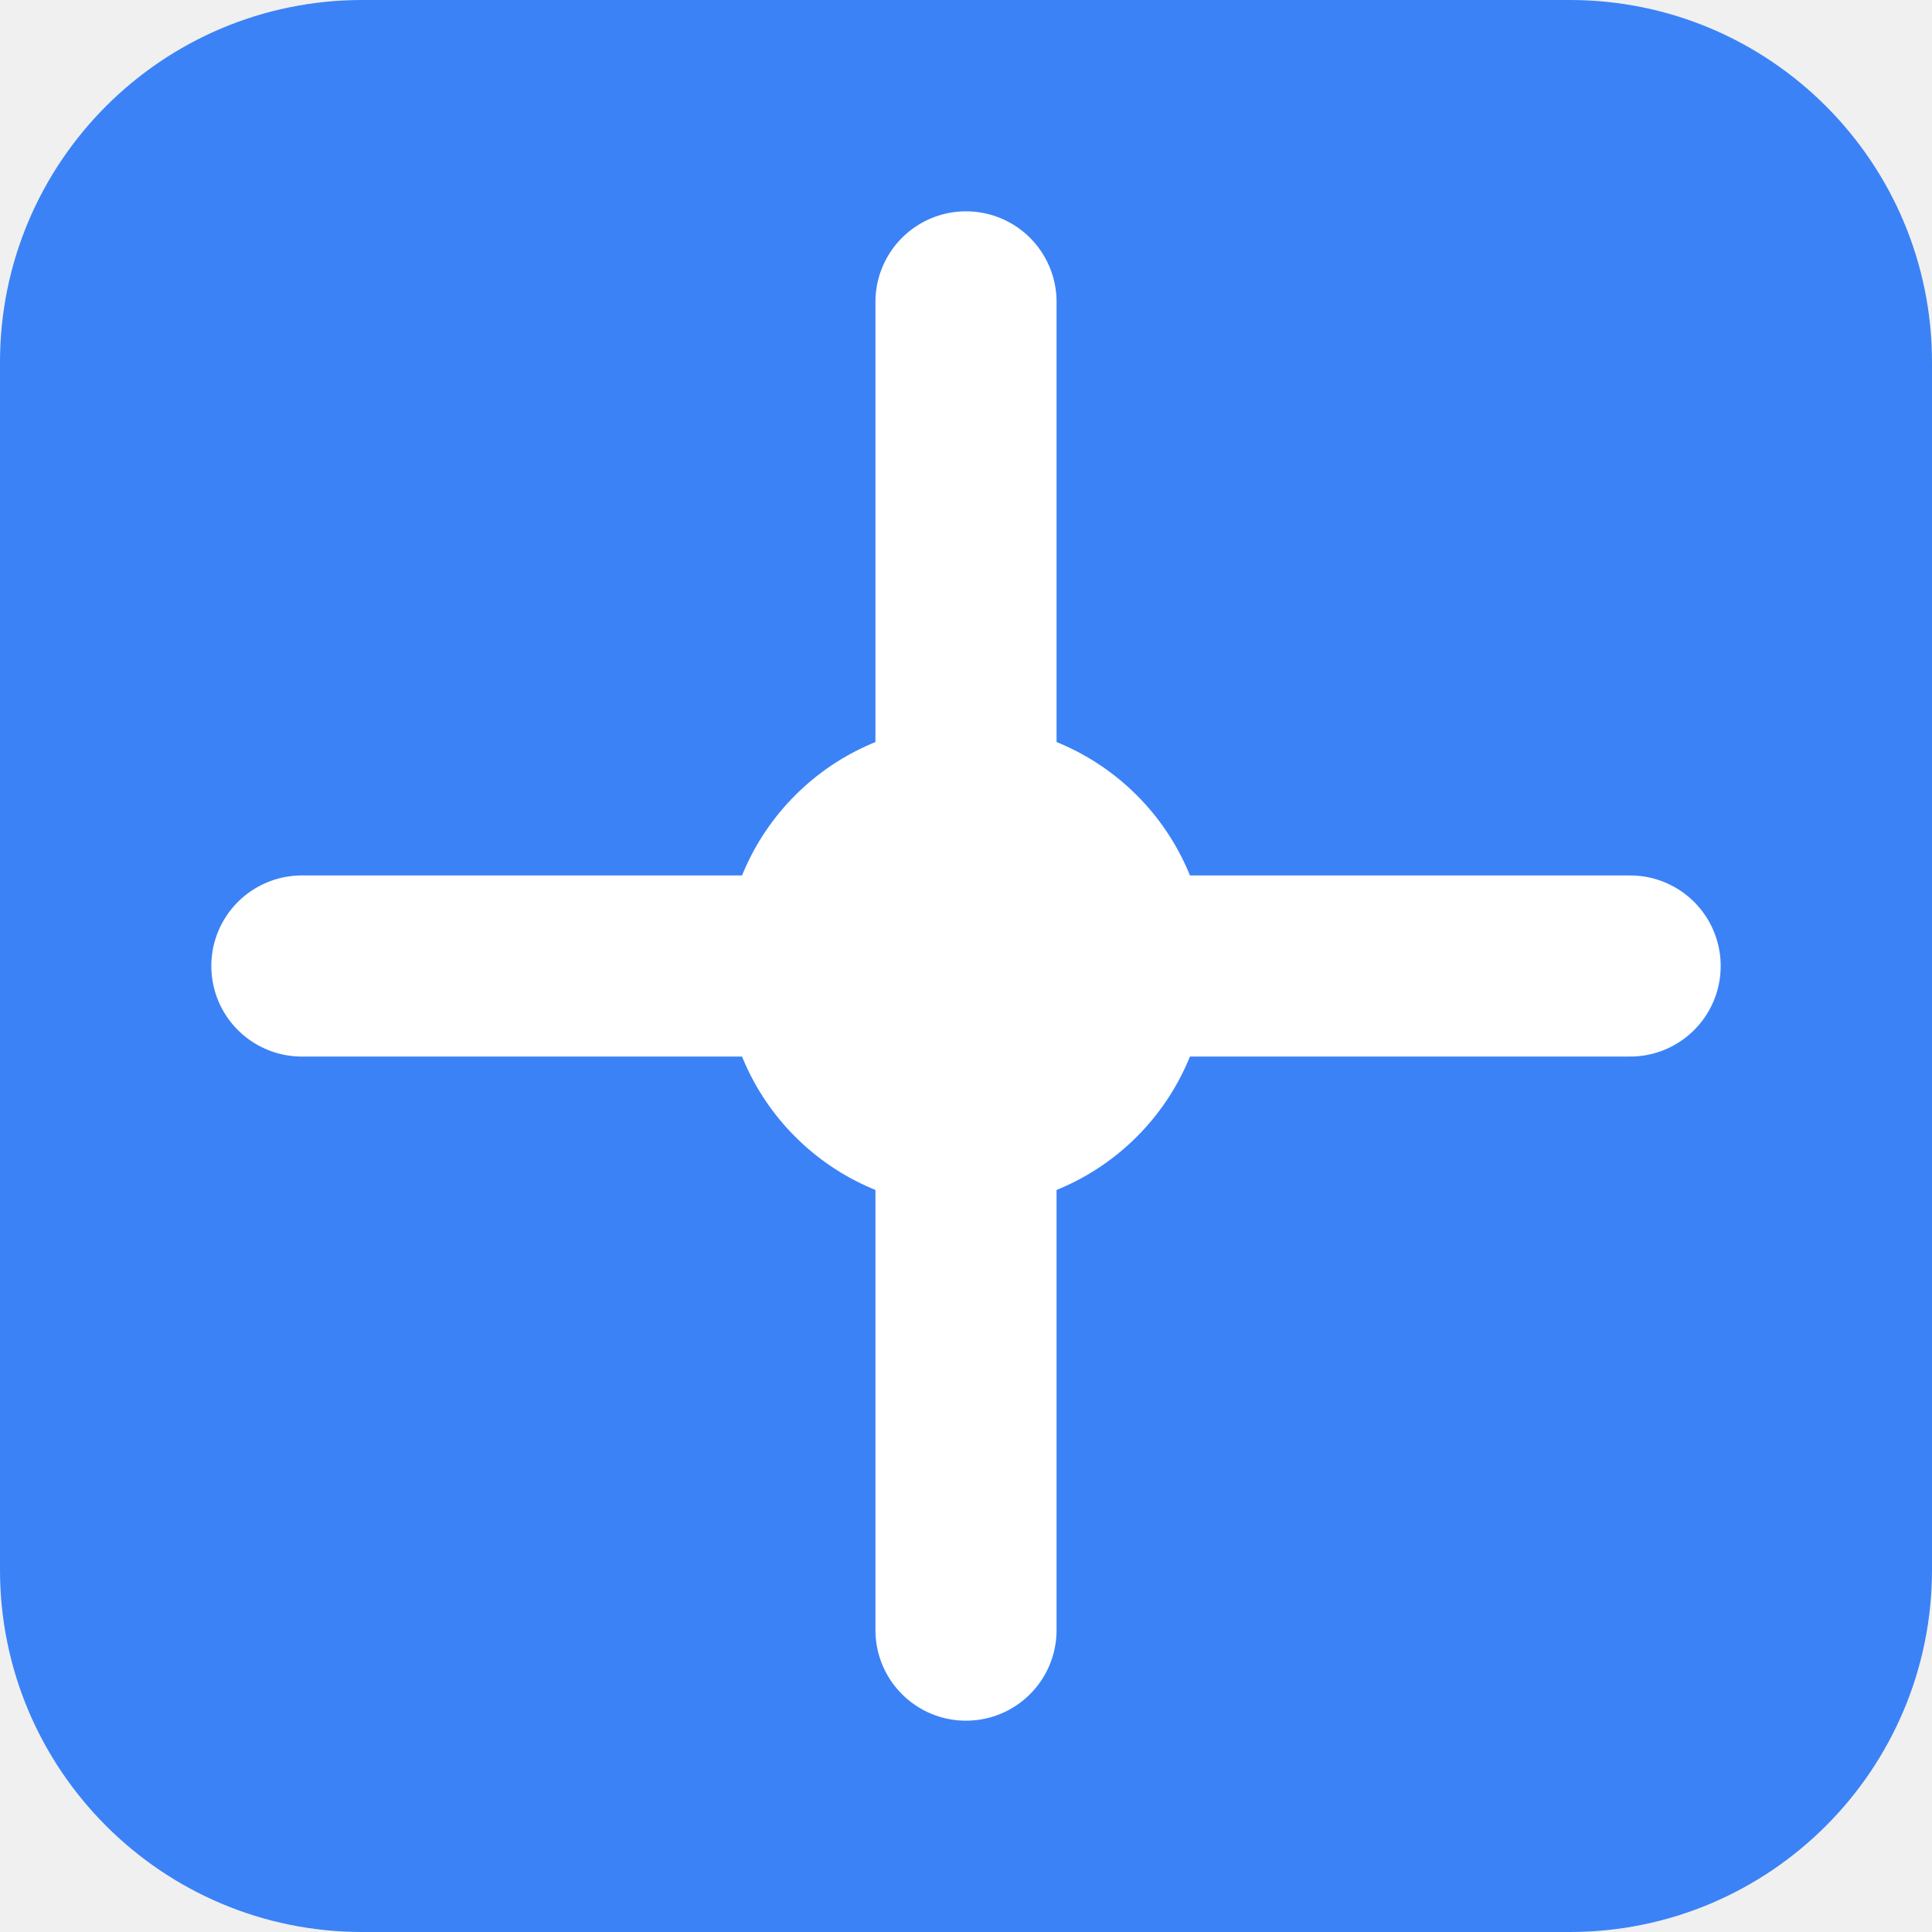
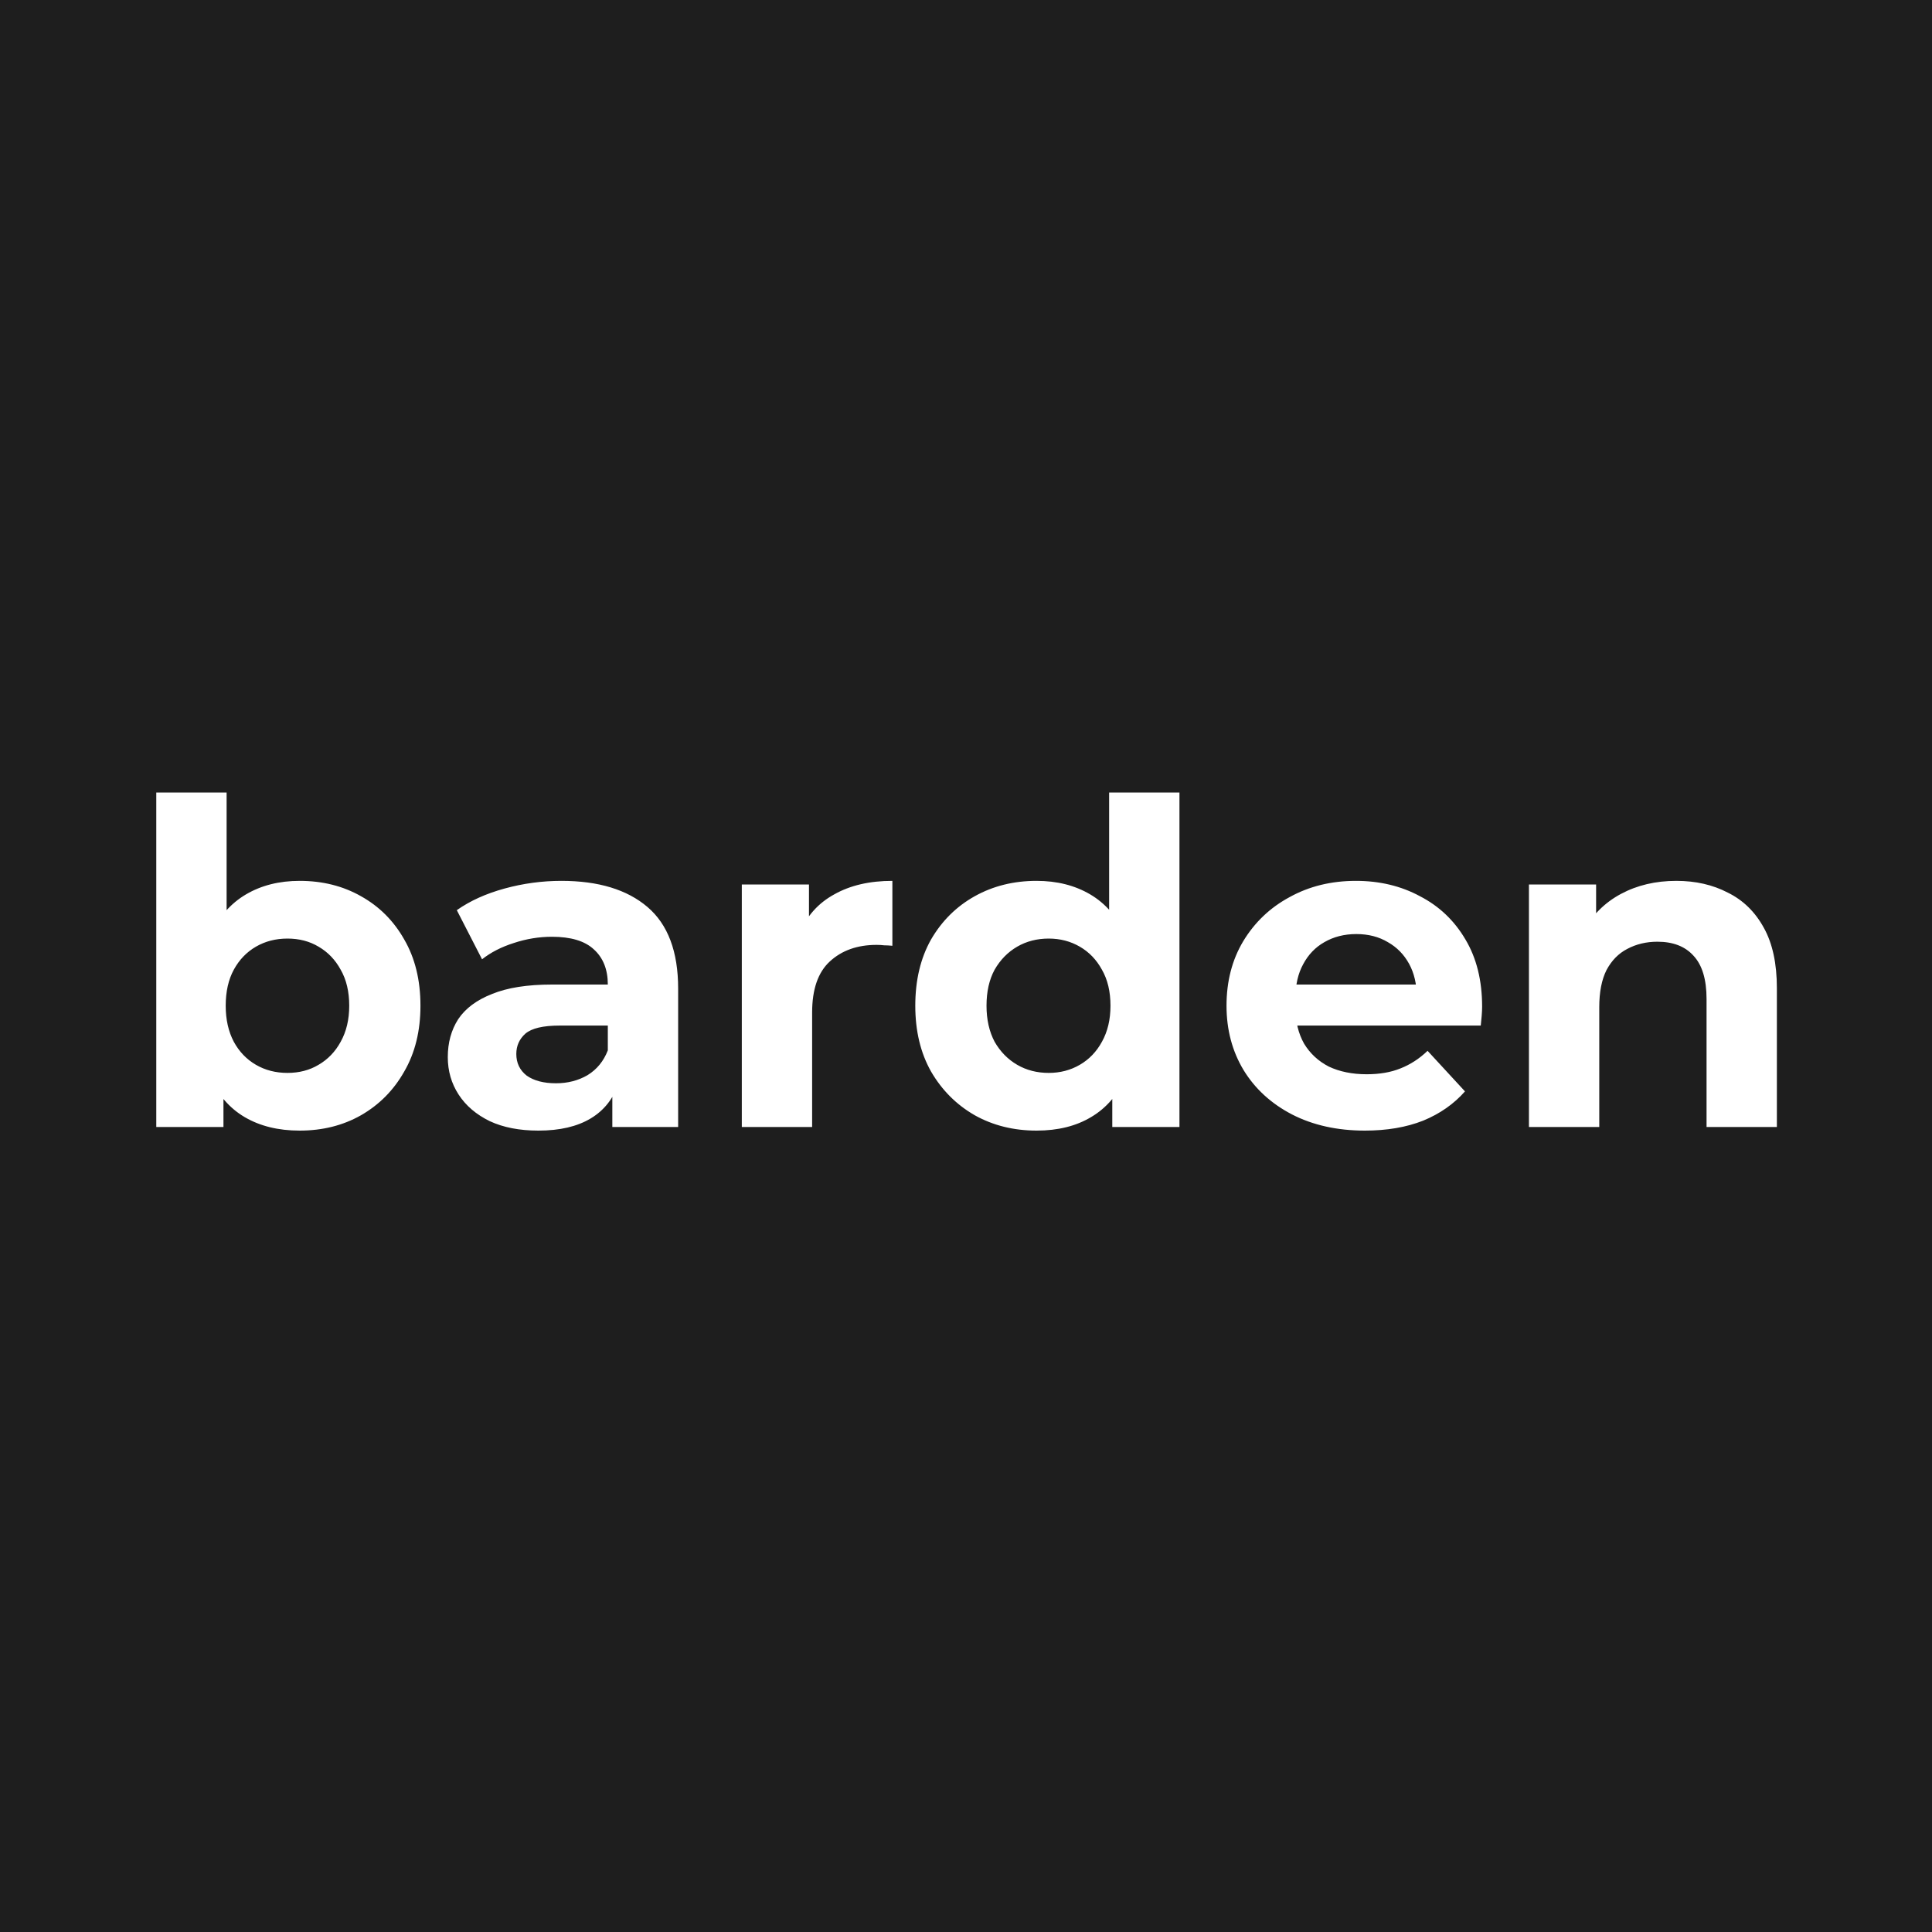
- <svg xmlns="http://www.w3.org/2000/svg" viewBox="0 0 128 128">
-   <rect width="128" height="128" rx="24" fill="#3b82f6" />
-   <path d="M64 20 L64 108 M20 64 L108 64" stroke="white" stroke-width="12" stroke-linecap="round" />
-   <circle cx="64" cy="64" r="16" fill="white" />
+ <svg xmlns="http://www.w3.org/2000/svg" width="120" height="120" viewBox="0 0 120 120" fill="none">
+   <rect width="120" height="120" fill="#1E1E1E" />
+   <path d="M18.611 70.224C17.286 70.224 16.147 69.944 15.195 69.384C14.243 68.824 13.515 67.975 13.011 66.836C12.507 65.679 12.255 64.223 12.255 62.468C12.255 60.695 12.517 59.239 13.039 58.1C13.581 56.961 14.327 56.112 15.279 55.552C16.231 54.992 17.342 54.712 18.611 54.712C20.03 54.712 21.299 55.029 22.419 55.664C23.558 56.299 24.454 57.195 25.107 58.352C25.779 59.509 26.115 60.881 26.115 62.468C26.115 64.036 25.779 65.399 25.107 66.556C24.454 67.713 23.558 68.619 22.419 69.272C21.299 69.907 20.03 70.224 18.611 70.224ZM9.707 70V49.224H14.075V57.988L13.795 62.44L13.879 66.92V70H9.707ZM17.855 66.64C18.583 66.64 19.227 66.472 19.787 66.136C20.366 65.8 20.823 65.324 21.159 64.708C21.514 64.073 21.691 63.327 21.691 62.468C21.691 61.591 21.514 60.844 21.159 60.228C20.823 59.612 20.366 59.136 19.787 58.8C19.227 58.464 18.583 58.296 17.855 58.296C17.127 58.296 16.474 58.464 15.895 58.8C15.317 59.136 14.859 59.612 14.523 60.228C14.187 60.844 14.019 61.591 14.019 62.468C14.019 63.327 14.187 64.073 14.523 64.708C14.859 65.324 15.317 65.8 15.895 66.136C16.474 66.472 17.127 66.64 17.855 66.64ZM38.033 70V67.06L37.753 66.416V61.152C37.753 60.219 37.464 59.491 36.885 58.968C36.325 58.445 35.457 58.184 34.281 58.184C33.479 58.184 32.685 58.315 31.901 58.576C31.136 58.819 30.483 59.155 29.941 59.584L28.373 56.532C29.195 55.953 30.184 55.505 31.341 55.188C32.499 54.871 33.675 54.712 34.869 54.712C37.165 54.712 38.948 55.253 40.217 56.336C41.487 57.419 42.121 59.108 42.121 61.404V70H38.033ZM33.441 70.224C32.265 70.224 31.257 70.028 30.417 69.636C29.577 69.225 28.933 68.675 28.485 67.984C28.037 67.293 27.813 66.519 27.813 65.66C27.813 64.764 28.028 63.98 28.457 63.308C28.905 62.636 29.605 62.113 30.557 61.74C31.509 61.348 32.751 61.152 34.281 61.152H38.285V63.7H34.757C33.731 63.7 33.021 63.868 32.629 64.204C32.256 64.54 32.069 64.96 32.069 65.464C32.069 66.024 32.284 66.472 32.713 66.808C33.161 67.125 33.768 67.284 34.533 67.284C35.261 67.284 35.915 67.116 36.493 66.78C37.072 66.425 37.492 65.912 37.753 65.24L38.425 67.256C38.108 68.227 37.529 68.964 36.689 69.468C35.849 69.972 34.767 70.224 33.441 70.224ZM46.075 70V54.936H50.247V59.192L49.659 57.96C50.107 56.896 50.825 56.093 51.815 55.552C52.804 54.992 54.008 54.712 55.427 54.712V58.744C55.24 58.725 55.072 58.716 54.923 58.716C54.773 58.697 54.615 58.688 54.447 58.688C53.252 58.688 52.281 59.033 51.535 59.724C50.807 60.396 50.443 61.451 50.443 62.888V70H46.075ZM64.382 70.224C62.964 70.224 61.685 69.907 60.546 69.272C59.408 68.619 58.502 67.713 57.83 66.556C57.177 65.399 56.85 64.036 56.85 62.468C56.85 60.881 57.177 59.509 57.83 58.352C58.502 57.195 59.408 56.299 60.546 55.664C61.685 55.029 62.964 54.712 64.382 54.712C65.652 54.712 66.762 54.992 67.714 55.552C68.666 56.112 69.404 56.961 69.926 58.1C70.449 59.239 70.71 60.695 70.71 62.468C70.71 64.223 70.458 65.679 69.954 66.836C69.45 67.975 68.722 68.824 67.77 69.384C66.837 69.944 65.708 70.224 64.382 70.224ZM65.138 66.64C65.848 66.64 66.492 66.472 67.07 66.136C67.649 65.8 68.106 65.324 68.442 64.708C68.797 64.073 68.974 63.327 68.974 62.468C68.974 61.591 68.797 60.844 68.442 60.228C68.106 59.612 67.649 59.136 67.07 58.8C66.492 58.464 65.848 58.296 65.138 58.296C64.41 58.296 63.757 58.464 63.178 58.8C62.6 59.136 62.133 59.612 61.778 60.228C61.442 60.844 61.274 61.591 61.274 62.468C61.274 63.327 61.442 64.073 61.778 64.708C62.133 65.324 62.6 65.8 63.178 66.136C63.757 66.472 64.41 66.64 65.138 66.64ZM69.086 70V66.92L69.17 62.44L68.89 57.988V49.224H73.258V70H69.086ZM84.777 70.224C83.06 70.224 81.548 69.888 80.241 69.216C78.953 68.544 77.954 67.629 77.245 66.472C76.536 65.296 76.181 63.961 76.181 62.468C76.181 60.956 76.526 59.621 77.217 58.464C77.927 57.288 78.888 56.373 80.101 55.72C81.314 55.048 82.686 54.712 84.217 54.712C85.692 54.712 87.017 55.029 88.193 55.664C89.388 56.28 90.331 57.176 91.021 58.352C91.712 59.509 92.057 60.9 92.057 62.524C92.057 62.692 92.048 62.888 92.029 63.112C92.01 63.317 91.992 63.513 91.973 63.7H79.737V61.152H89.677L87.997 61.908C87.997 61.124 87.838 60.443 87.521 59.864C87.204 59.285 86.765 58.837 86.205 58.52C85.645 58.184 84.992 58.016 84.245 58.016C83.499 58.016 82.836 58.184 82.257 58.52C81.697 58.837 81.258 59.295 80.941 59.892C80.624 60.471 80.465 61.161 80.465 61.964V62.636C80.465 63.457 80.642 64.185 80.997 64.82C81.371 65.436 81.884 65.912 82.537 66.248C83.209 66.565 83.993 66.724 84.889 66.724C85.692 66.724 86.392 66.603 86.989 66.36C87.605 66.117 88.165 65.753 88.669 65.268L90.993 67.788C90.302 68.572 89.434 69.179 88.389 69.608C87.344 70.019 86.14 70.224 84.777 70.224ZM104.121 54.712C105.316 54.712 106.38 54.955 107.313 55.44C108.265 55.907 109.012 56.635 109.553 57.624C110.095 58.595 110.365 59.845 110.365 61.376V70H105.997V62.048C105.997 60.835 105.727 59.939 105.185 59.36C104.663 58.781 103.916 58.492 102.945 58.492C102.255 58.492 101.629 58.641 101.069 58.94C100.528 59.22 100.099 59.659 99.781 60.256C99.483 60.853 99.333 61.619 99.333 62.552V70H94.965V54.936H99.137V59.108L98.353 57.848C98.895 56.84 99.669 56.065 100.677 55.524C101.685 54.983 102.833 54.712 104.121 54.712Z" fill="white" />
</svg>
